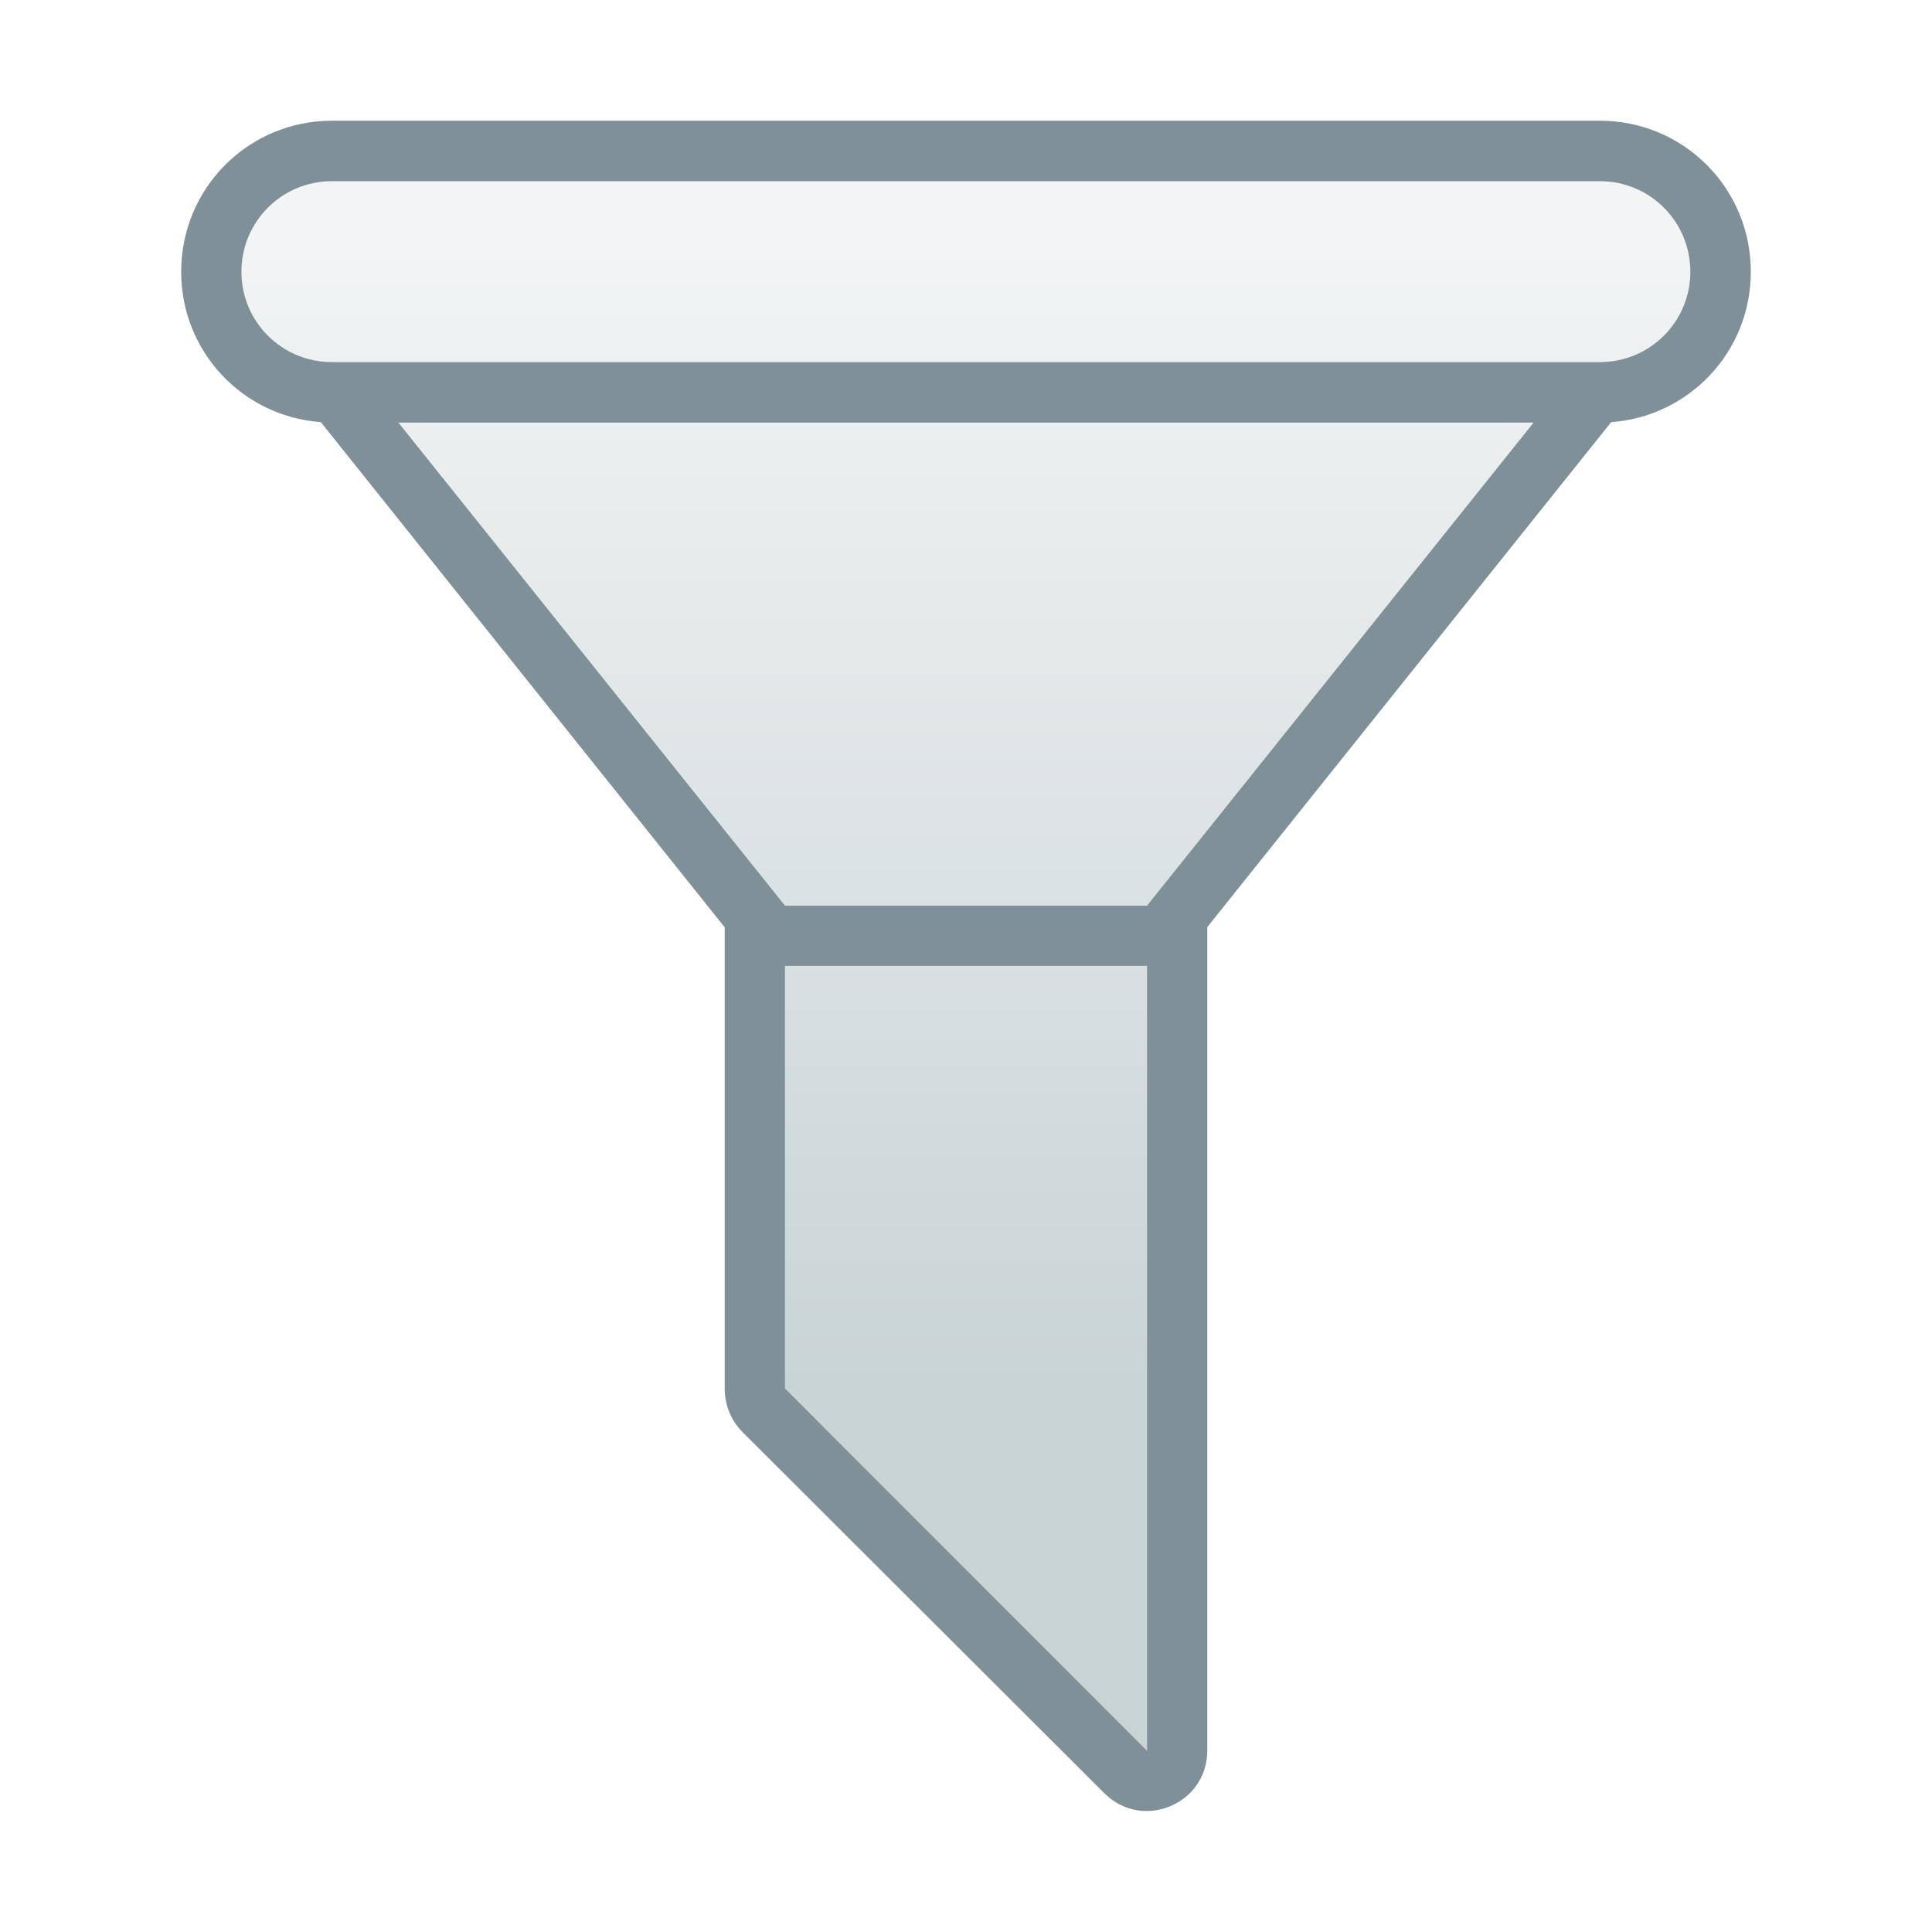
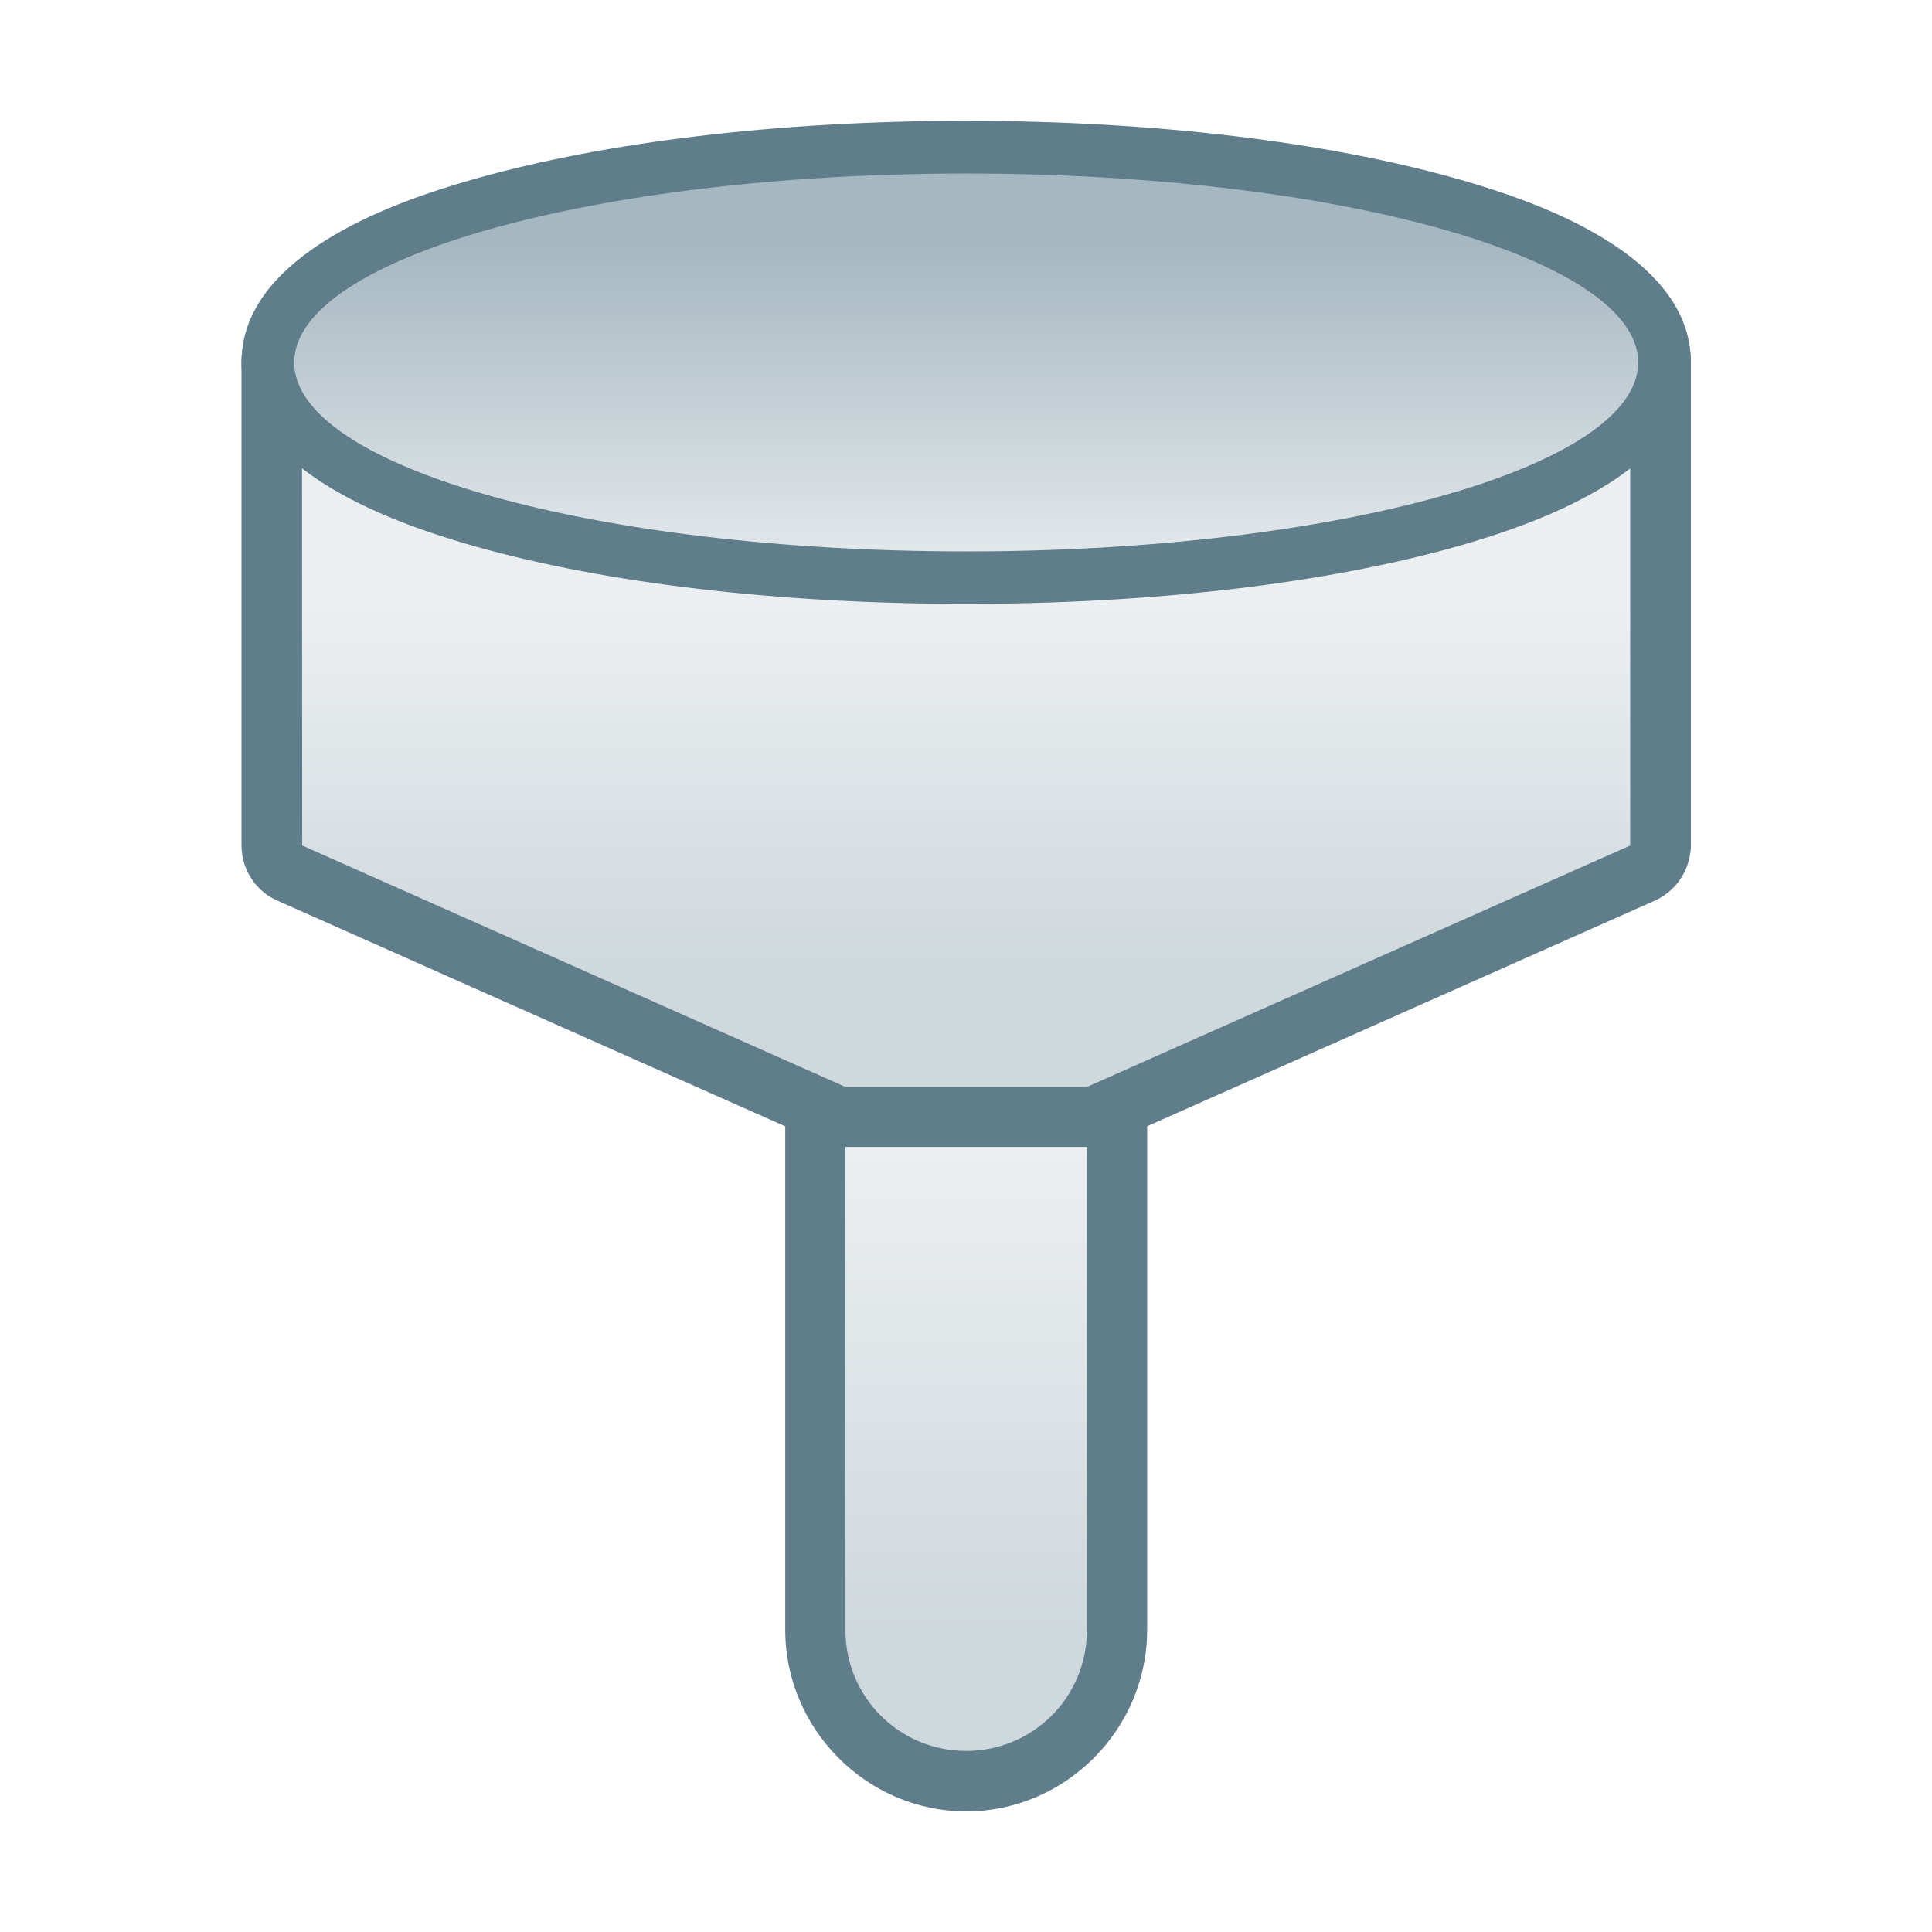
<svg xmlns="http://www.w3.org/2000/svg" xmlns:xlink="http://www.w3.org/1999/xlink" height="32" viewBox="0 0 8.467 8.467" width="32" version="1.1" id="svg8" xml:space="preserve">
  <defs id="defs12">
-     <linearGradient id="linearGradient12170">
-       <stop style="stop-color:#c9d4d5;stop-opacity:1;" offset="0" id="stop12166" />
-       <stop style="stop-color:#f2f4f5;stop-opacity:1;" offset="1" id="stop12168" />
+     <linearGradient id="linearGradient3446">
+       <stop style="stop-color:#eceff1;stop-opacity:1;" offset="0" id="stop3442" />
+       <stop style="stop-color:#a5b7c0;stop-opacity:1;" offset="1" id="stop3444" />
+     </linearGradient>
+     <linearGradient id="linearGradient3215">
+       <stop style="stop-color:#cfd8dc;stop-opacity:1;" offset="0" id="stop3211" />
+       <stop style="stop-color:#eceff1;stop-opacity:1;" offset="1" id="stop3213" />
+     </linearGradient>
+     <linearGradient id="linearGradient3067">
+       <stop style="stop-color:#cfd8dc;stop-opacity:1;" offset="0" id="stop3063" />
+       <stop style="stop-color:#eceff1;stop-opacity:1;" offset="1" id="stop3065" />
    </linearGradient>
    <style type="text/css" id="current-color-scheme">
      .ColorScheme-Text {
        color:#122036;
      }
      </style>
    <style type="text/css" id="current-color-scheme-7">
      .ColorScheme-Text {
        color:#122036;
      }
      </style>
    <style type="text/css" id="current-color-scheme-5">
      .ColorScheme-Text {
        color:#122036;
      }
      </style>
-     <linearGradient xlink:href="#linearGradient12170" id="linearGradient12172" x1="4.233" y1="6.085" x2="4.233" y2="1.058" gradientUnits="userSpaceOnUse" />
+     <clipPath clipPathUnits="userSpaceOnUse" id="clipPath920">
+       <rect style="opacity:1;fill:#90a4ae;fill-opacity:1;stroke:none;stroke-width:2;stroke-linecap:round;stroke-linejoin:round;stroke-miterlimit:4;stroke-dasharray:none;stroke-dashoffset:0;stroke-opacity:1" id="rect922" width="8" height="8" x="40" y="1030.362" ry="1" />
+     </clipPath>
+     <linearGradient xlink:href="#linearGradient3067" id="linearGradient3069" x1="3.969" y1="6.879" x2="3.969" y2="4.762" gradientUnits="userSpaceOnUse" />
+     <linearGradient xlink:href="#linearGradient3215" id="linearGradient3071" x1="3.969" y1="3.969" x2="3.969" y2="2.381" gradientUnits="userSpaceOnUse" />
+     <linearGradient xlink:href="#linearGradient3446" id="linearGradient3448" x1="3.969" y1="2.381" x2="3.969" y2="0.794" gradientUnits="userSpaceOnUse" />
  </defs>
-   <path id="rect9621" style="fill:#7f9099;stroke-width:0.529;stroke-linecap:round;stroke-linejoin:round;stroke-miterlimit:1.8;paint-order:fill markers stroke;stop-color:#000000;fill-opacity:1" d="M 1.455 0.529 C 1.089 0.529 0.794 0.824 0.794 1.191 C 0.794 1.541 1.063 1.825 1.406 1.85 L 3.176 4.064 L 3.176 6.086 C 3.176 6.156 3.203 6.224 3.252 6.274 L 4.84 7.859 C 5.006 8.025 5.289 7.908 5.291 7.674 L 5.291 4.063 L 7.061 1.85 C 7.404 1.825 7.673 1.541 7.673 1.191 C 7.673 0.824 7.378 0.529 7.011 0.529 L 1.455 0.529 z " />
-   <path id="rect9623" style="fill:url(#linearGradient12172);stroke-width:0.529;stroke-linecap:round;stroke-linejoin:round;stroke-miterlimit:1.8;paint-order:fill markers stroke;stop-color:#000000;fill-opacity:1" d="M 1.455 0.794 C 1.235 0.794 1.058 0.971 1.058 1.191 C 1.058 1.41 1.235 1.587 1.455 1.587 L 7.011 1.587 C 7.231 1.587 7.408 1.41 7.408 1.191 C 7.408 0.971 7.231 0.794 7.011 0.794 L 1.455 0.794 z M 1.746 1.852 L 3.44 3.969 L 5.027 3.969 L 6.721 1.852 L 1.746 1.852 z M 3.44 4.233 L 3.44 6.085 L 5.027 7.673 L 5.027 4.233 L 3.44 4.233 z " />
  <g id="path10207" />
  <g id="path10209" />
+   <g id="g3459" transform="translate(0.2653675,0.2654948)">
+     <g id="rect2647">
+       <path style="color:#000000;fill:#607d8b;stroke-linecap:round;stroke-linejoin:round;stroke-miterlimit:1.8;paint-order:fill markers stroke" d="m 3.969,3.439 c -0.435,0 -0.793,0.358 -0.793,0.793 v 2.646 c 0,0.435 0.358,0.795 0.793,0.795 0.435,0 0.793,-0.36 0.793,-0.795 V 4.232 c 0,-0.435 -0.358,-0.793 -0.793,-0.793 z m 0,0.529 c 0.151,0 0.264,0.113 0.264,0.264 v 2.646 c 0,0.151 -0.113,0.266 -0.264,0.266 -0.151,0 -0.264,-0.114 -0.264,-0.266 V 4.232 C 3.705,4.081 3.818,3.969 3.969,3.969 Z" id="path3302" />
+       <path style="color:#000000;fill:url(#linearGradient3069);stroke-width:0.529;stroke-linecap:round;stroke-linejoin:round;stroke-miterlimit:1.8;paint-order:fill markers stroke" d="m 3.969,3.704 h 2e-7 c 0.293,0 0.529,0.236 0.529,0.529 v 2.646 c 0,0.293 -0.236,0.529 -0.529,0.529 h -2e-7 c -0.293,0 -0.529,-0.236 -0.529,-0.529 V 4.233 c 0,-0.293 0.236,-0.529 0.529,-0.529 z" id="path3300" />
+     </g>
+     <g id="rect2644">
+       <path style="color:#000000;fill:#607d8b;stroke-linecap:round;stroke-linejoin:round;stroke-miterlimit:1.8;paint-order:fill markers stroke" d="M 6.867,1.059 1.047,1.058 c -0.142,0.006 -0.255,0.123 -0.254,0.266 l -2e-8,2.116 c 3.376e-5,0.105 0.062,0.2 0.158,0.242 L 3.332,4.74 c 0.034,0.015 0.071,0.022 0.107,0.021 h 1.059 c 0.037,4.104e-4 0.074,-0.007 0.107,-0.021 L 6.986,3.682 C 7.082,3.639 7.144,3.544 7.145,3.439 V 1.322 C 7.144,1.171 7.018,1.051 6.867,1.059 Z M 6.615,1.6 V 3.268 L 4.441,4.232 H 3.496 L 1.322,3.268 V 1.575 Z" id="path3296" />
+       <path style="color:#000000;fill:url(#linearGradient3071);stroke-width:0.529;stroke-linecap:round;stroke-linejoin:round;stroke-miterlimit:1.8;paint-order:fill markers stroke" d="m 1.058,1.323 h 5.821 l -10e-8,2.117 -2.381,1.058 H 3.44 l -2.381,-1.058 z" id="path3294" />
+     </g>
+     <g id="path851">
+       <path style="color:#000000;fill:#607d8b;stroke-linecap:round;stroke-linejoin:round;stroke-miterlimit:1.8;paint-order:fill markers stroke" d="m 3.969,0.264 c -0.831,0 -1.582,0.094 -2.145,0.252 C 1.543,0.595 1.31,0.688 1.129,0.809 0.948,0.929 0.793,1.097 0.793,1.322 c 0,0.225 0.155,0.395 0.336,0.516 0.181,0.12 0.414,0.214 0.695,0.293 0.562,0.158 1.314,0.25 2.145,0.25 0.831,0 1.582,-0.092 2.145,-0.25 C 6.394,2.052 6.627,1.958 6.809,1.838 6.99,1.717 7.145,1.547 7.145,1.322 7.145,1.097 6.99,0.929 6.809,0.809 6.627,0.688 6.394,0.595 6.113,0.516 5.551,0.358 4.799,0.264 3.969,0.264 Z m 0,0.461 c 0.796,0 1.516,0.093 2.02,0.234 0.252,0.071 0.45,0.155 0.566,0.232 0.117,0.078 0.129,0.127 0.129,0.131 0,0.004 -0.012,0.053 -0.129,0.131 C 6.438,1.531 6.24,1.617 5.988,1.688 5.485,1.829 4.764,1.92 3.969,1.92 3.173,1.92 2.453,1.829 1.949,1.688 1.697,1.617 1.5,1.531 1.383,1.453 1.266,1.375 1.254,1.326 1.254,1.322 c 0,-0.004 0.012,-0.053 0.129,-0.131 C 1.5,1.114 1.697,1.03 1.949,0.959 2.453,0.817 3.173,0.725 3.969,0.725 Z" id="path3290" />
+       <path style="color:#000000;fill:url(#linearGradient3448);fill-opacity:1;stroke-width:0.46;stroke-linecap:round;stroke-linejoin:round;stroke-miterlimit:1.8;paint-order:fill markers stroke" d="M 6.914,1.323 A 2.945,0.828 0 0 1 3.969,2.151 2.945,0.828 0 0 1 1.024,1.323 2.945,0.828 0 0 1 3.969,0.495 2.945,0.828 0 0 1 6.914,1.323 Z" id="path3288" />
+     </g>
+   </g>
</svg>
